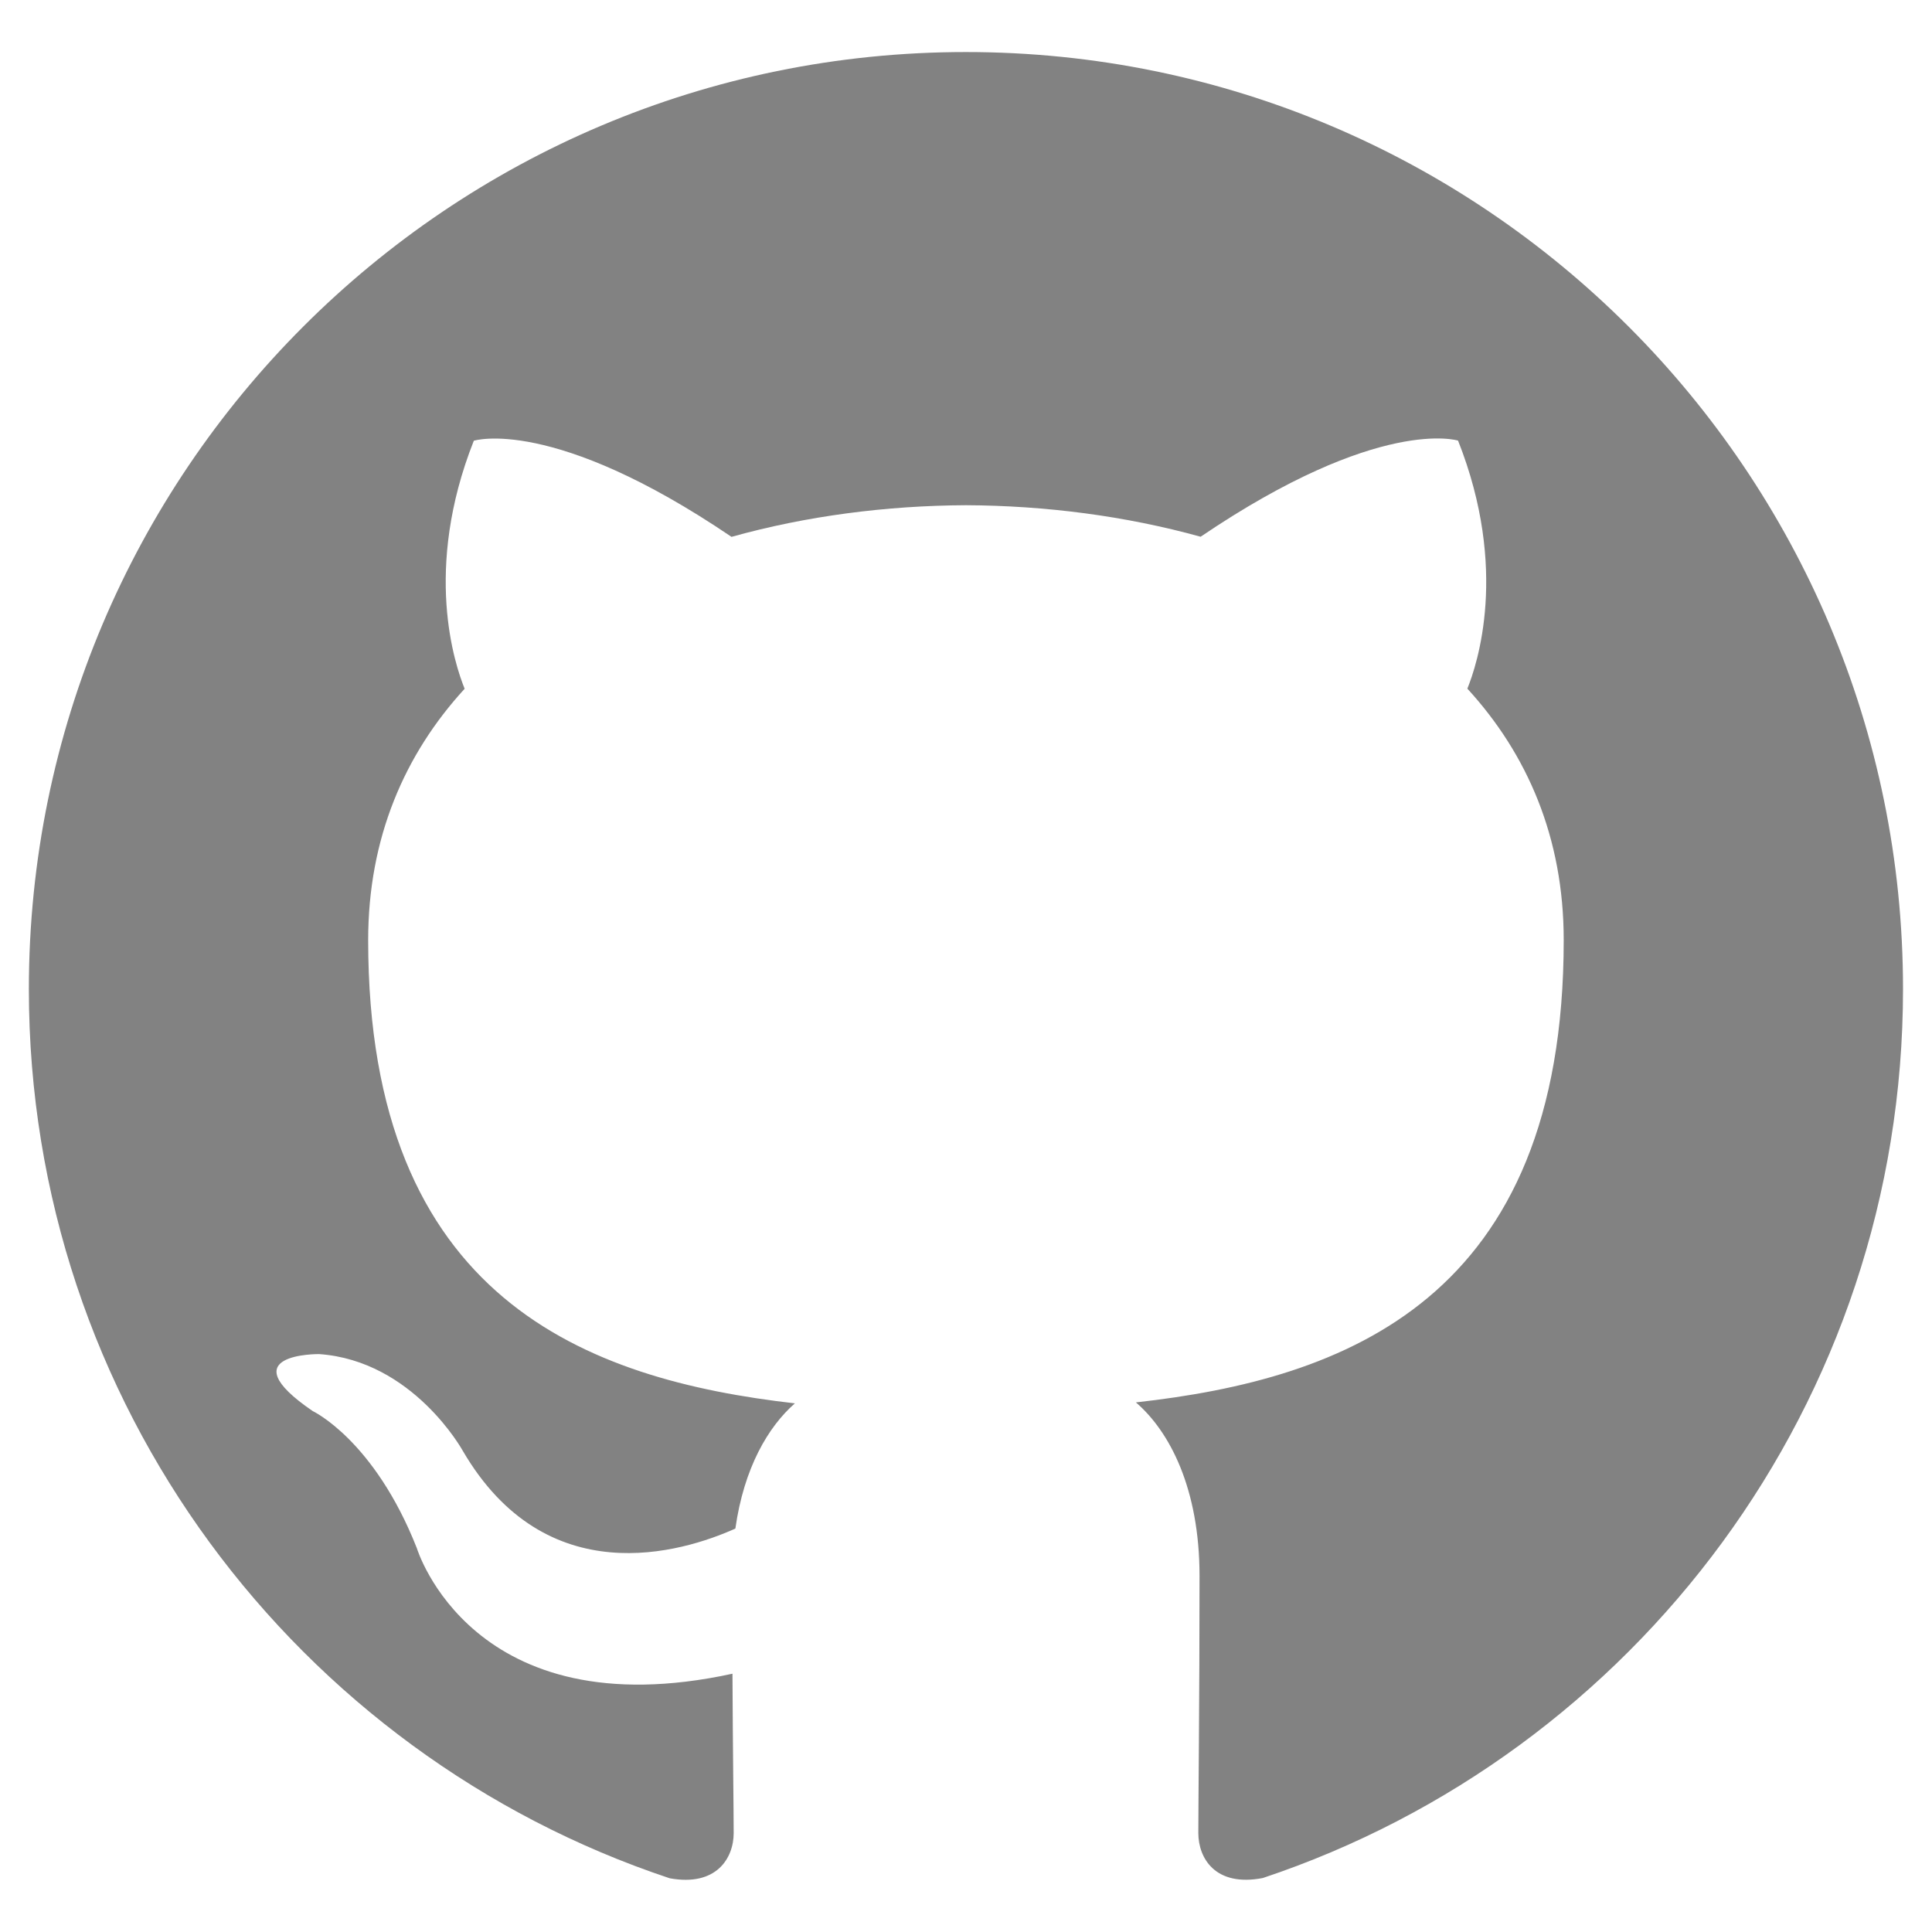
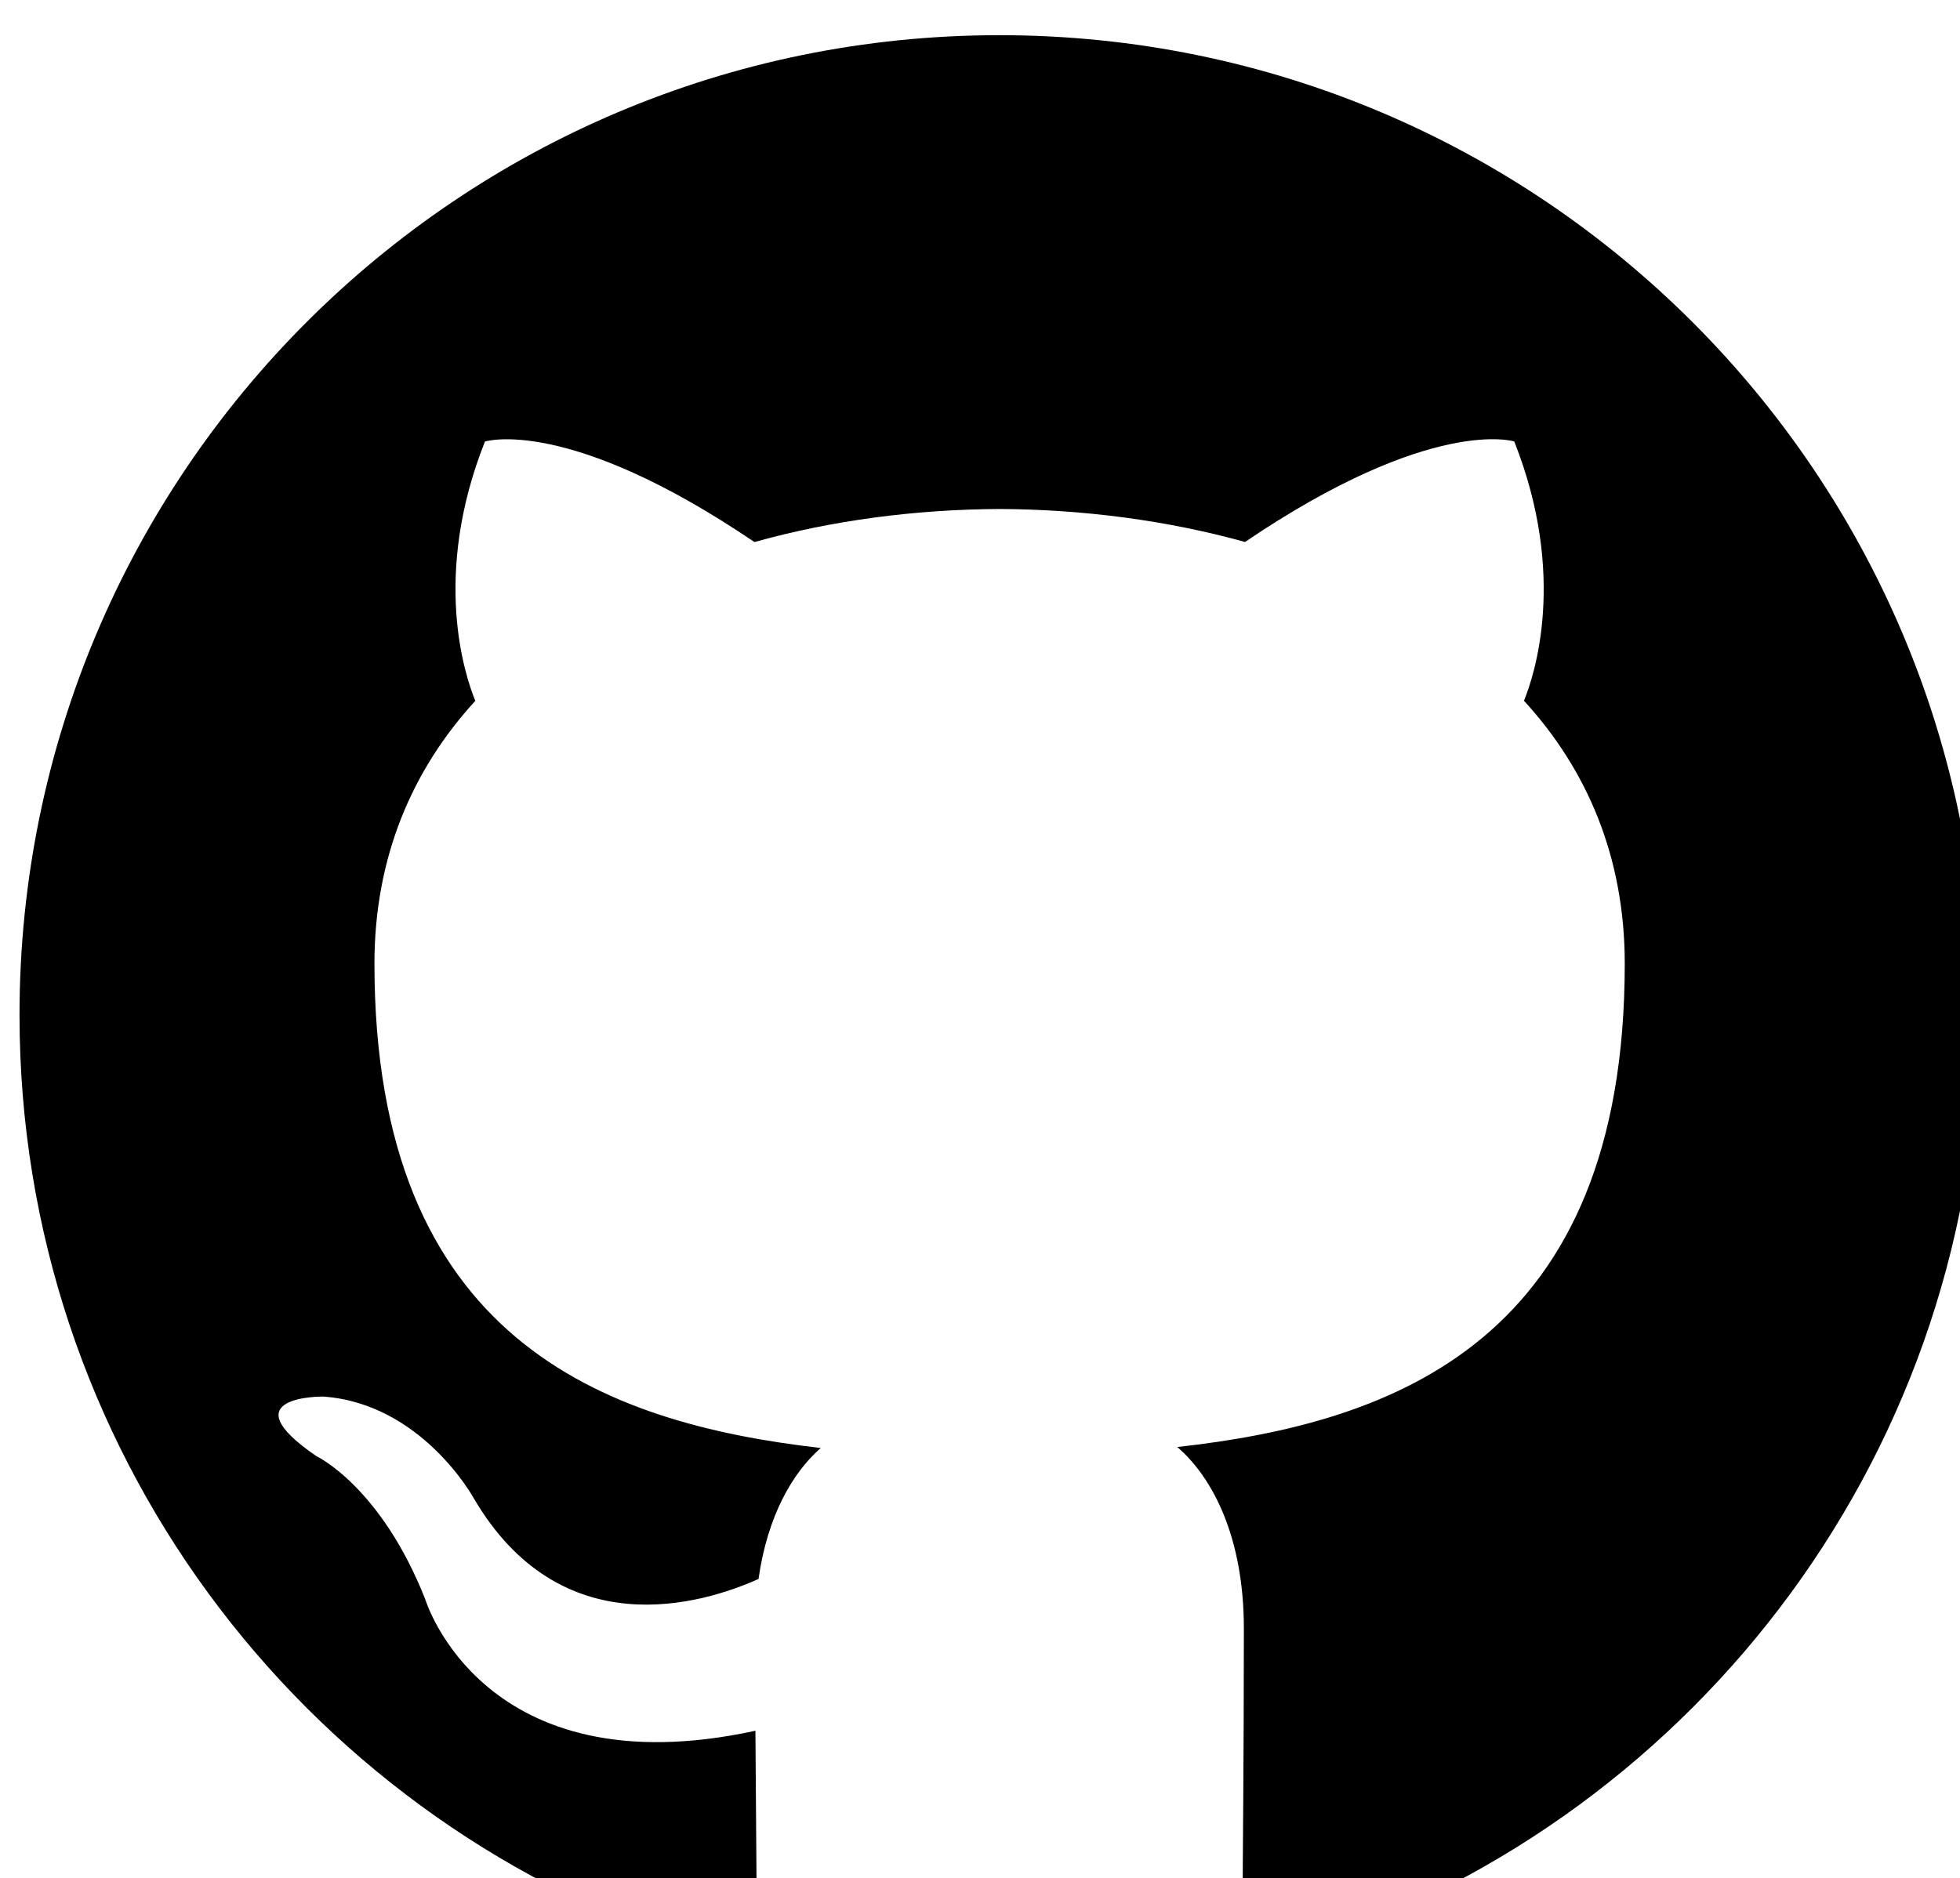
- <svg viewBox="0 0 16 16">
-   <path fill="#828282" d="M7.999,0.431c-4.285,0-7.76,3.474-7.76,7.761 c0,3.428,2.223,6.337,5.307,7.363c0.388,0.071,0.53-0.168,0.53-0.374c0-0.184-0.007-0.672-0.01-1.32 c-2.159,0.469-2.614-1.04-2.614-1.04c-0.353-0.896-0.862-1.135-0.862-1.135c-0.705-0.481,0.053-0.472,0.053-0.472 c0.779,0.055,1.189,0.8,1.189,0.8c0.692,1.186,1.816,0.843,2.258,0.645c0.071-0.502,0.271-0.843,0.493-1.037 C4.86,11.425,3.049,10.76,3.049,7.786c0-0.847,0.302-1.54,0.799-2.082C3.768,5.507,3.501,4.718,3.924,3.65 c0,0,0.652-0.209,2.134,0.796C6.677,4.273,7.34,4.187,8,4.184c0.659,0.003,1.323,0.089,1.943,0.261 c1.482-1.004,2.132-0.796,2.132-0.796c0.423,1.068,0.157,1.857,0.077,2.054c0.497,0.542,0.798,1.235,0.798,2.082 c0,2.981-1.814,3.637-3.543,3.829c0.279,0.24,0.527,0.713,0.527,1.437c0,1.037-0.01,1.874-0.01,2.129 c0,0.208,0.14,0.449,0.534,0.373c3.081-1.028,5.302-3.935,5.302-7.362C15.76,3.906,12.285,0.431,7.999,0.431z" />
+ <svg xmlns="http://www.w3.org/2000/svg" width="24" height="23" viewBox="0 0 24 23">
+   <path d="M12.238.431c-6.626 0-11.999 5.372-11.999 12.001 0 5.301 3.437 9.799 8.206 11.385.6.11.82-.26.82-.578l-.015-2.041c-3.338.725-4.042-1.608-4.042-1.608-.546-1.385-1.333-1.755-1.333-1.755-1.09-.744.082-.73.082-.73 1.205.085 1.839 1.237 1.839 1.237 1.07 1.834 2.808 1.304 3.492.997.11-.776.419-1.304.762-1.604-2.664-.305-5.465-1.333-5.465-5.932 0-1.31.467-2.381 1.235-3.219-.124-.305-.537-1.525.118-3.176 0 0 1.008-.323 3.3 1.231.957-.268 1.982-.4 3.003-.405 1.019.005 2.046.138 3.004.404 2.292-1.552 3.297-1.231 3.297-1.231.654 1.651.243 2.871.119 3.176.769.838 1.234 1.91 1.234 3.219 0 4.609-2.805 5.624-5.479 5.921.431.371.815 1.103.815 2.222 0 1.604-.015 2.898-.015 3.292 0 .322.216.694.826.577 4.764-1.59 8.198-6.085 8.198-11.384 0-6.626-5.373-11.999-12.001-11.999z" />
</svg>
